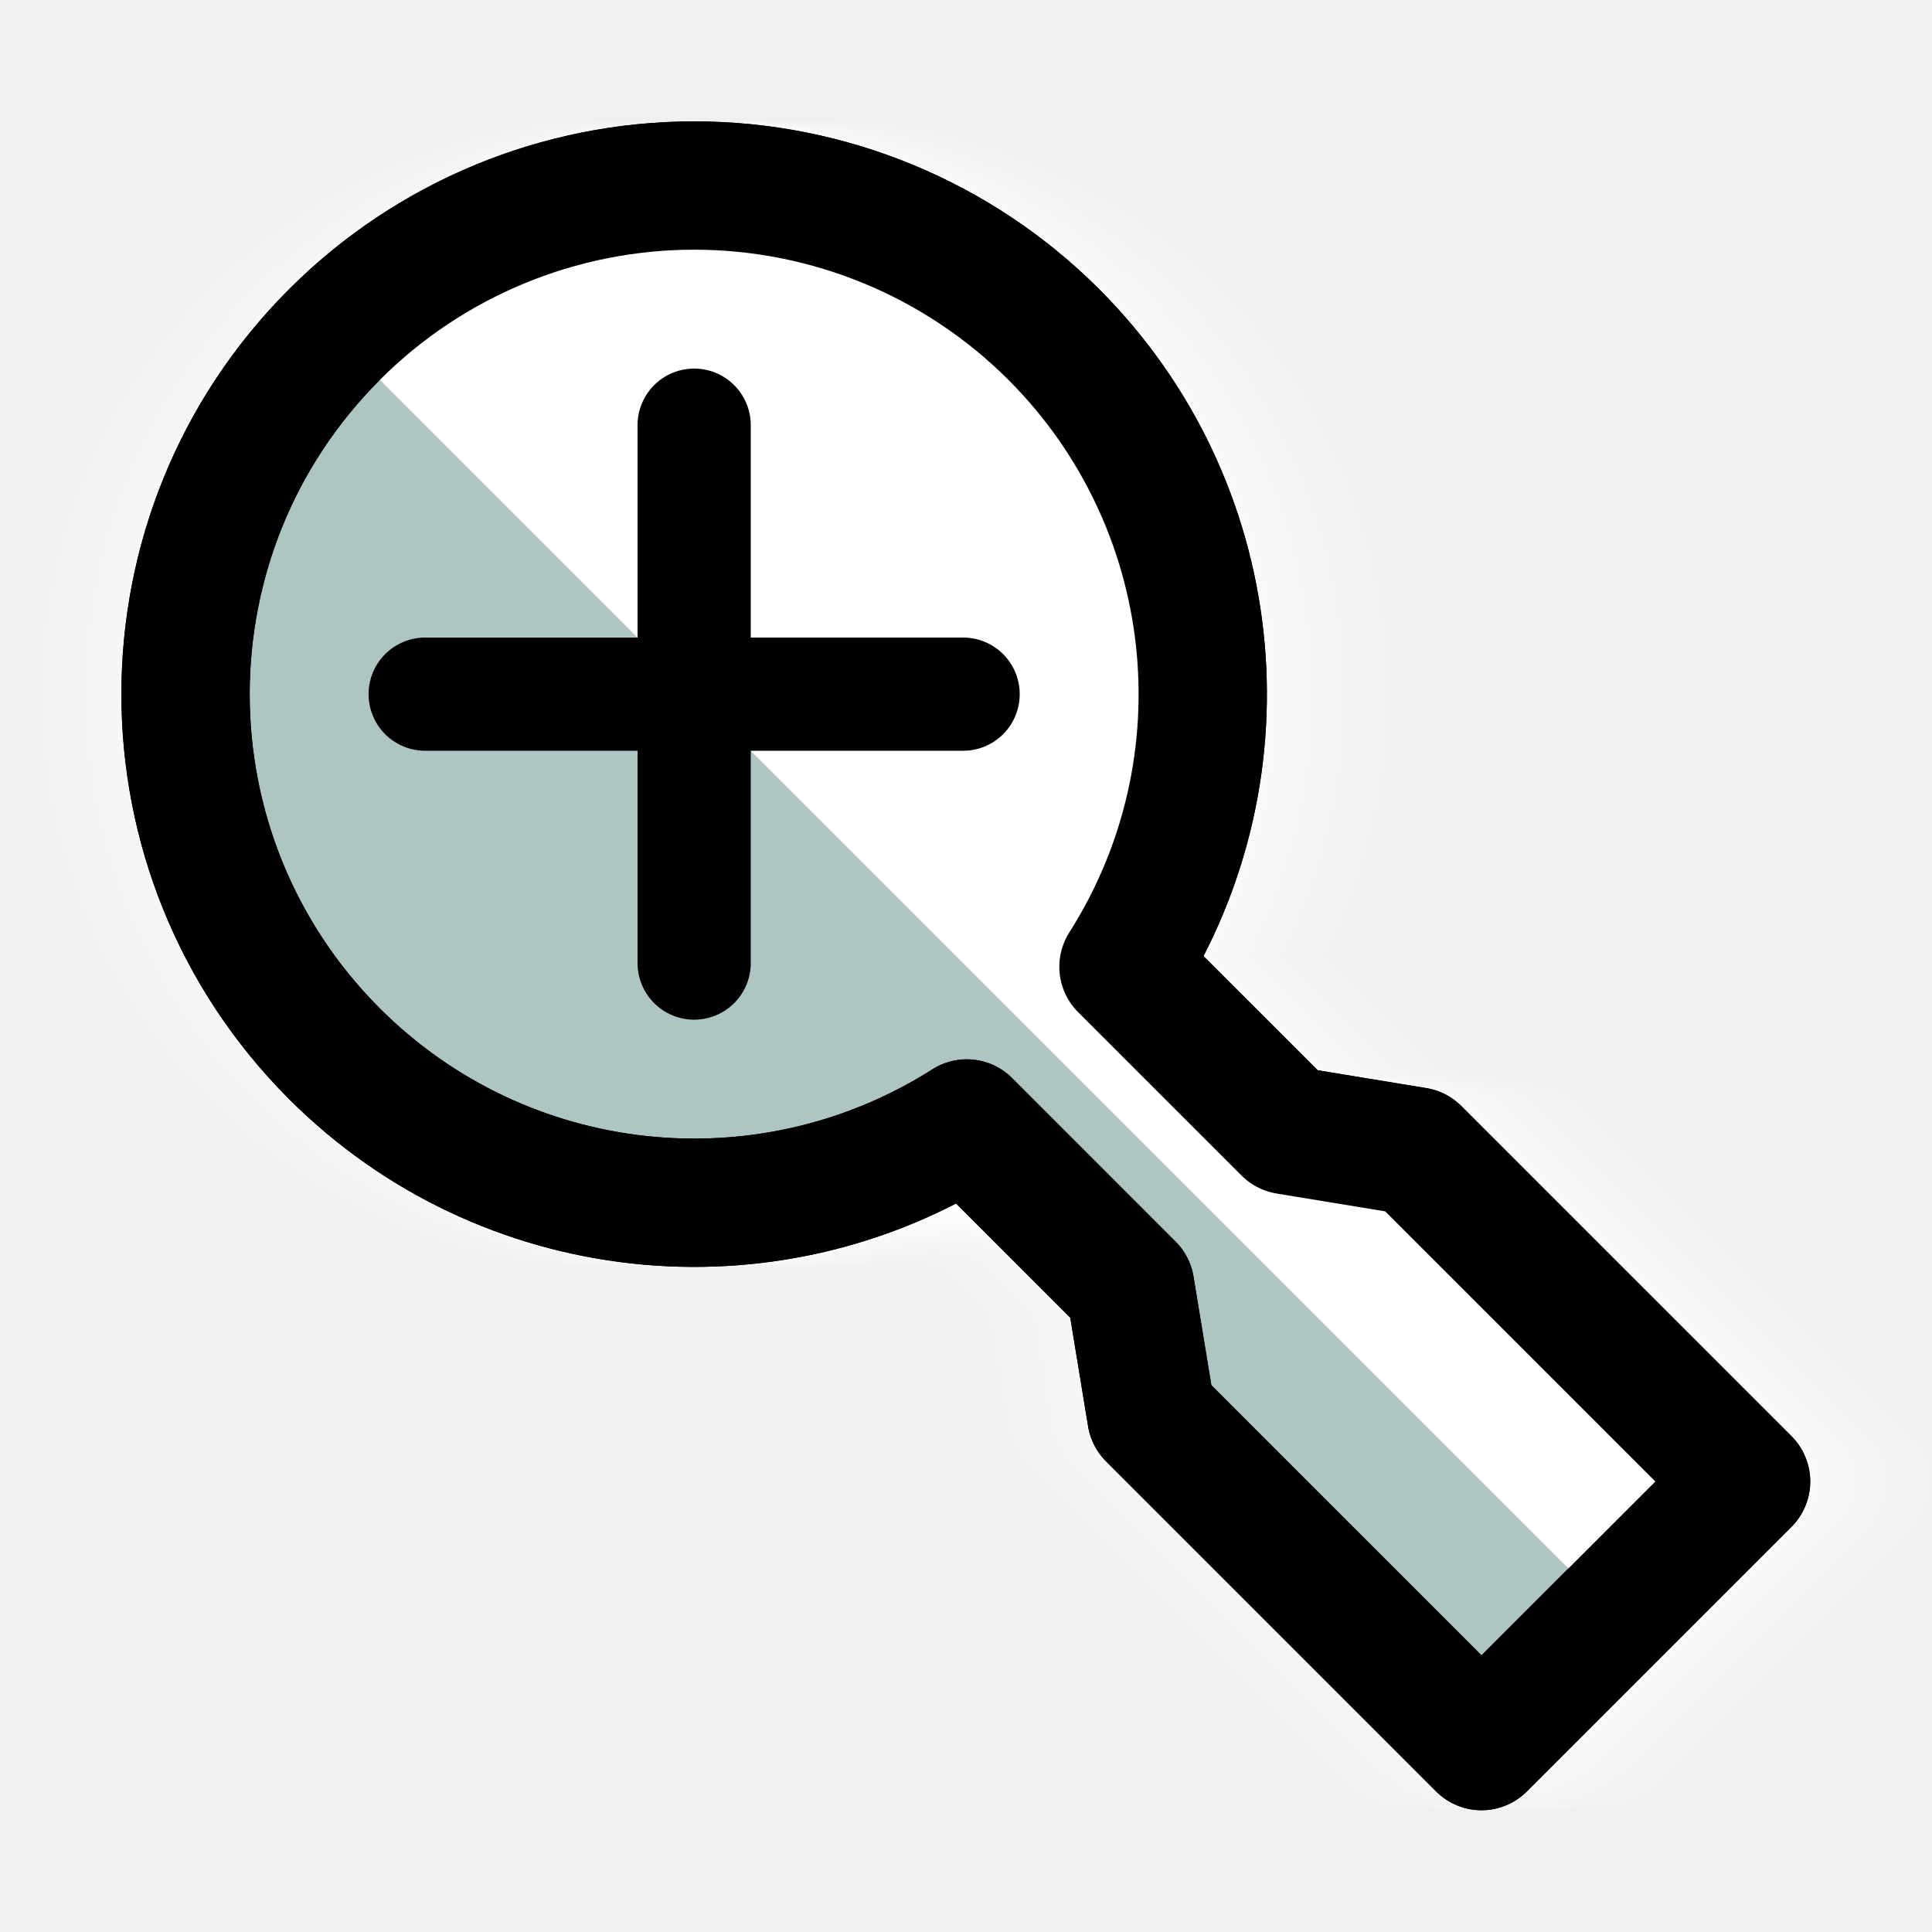
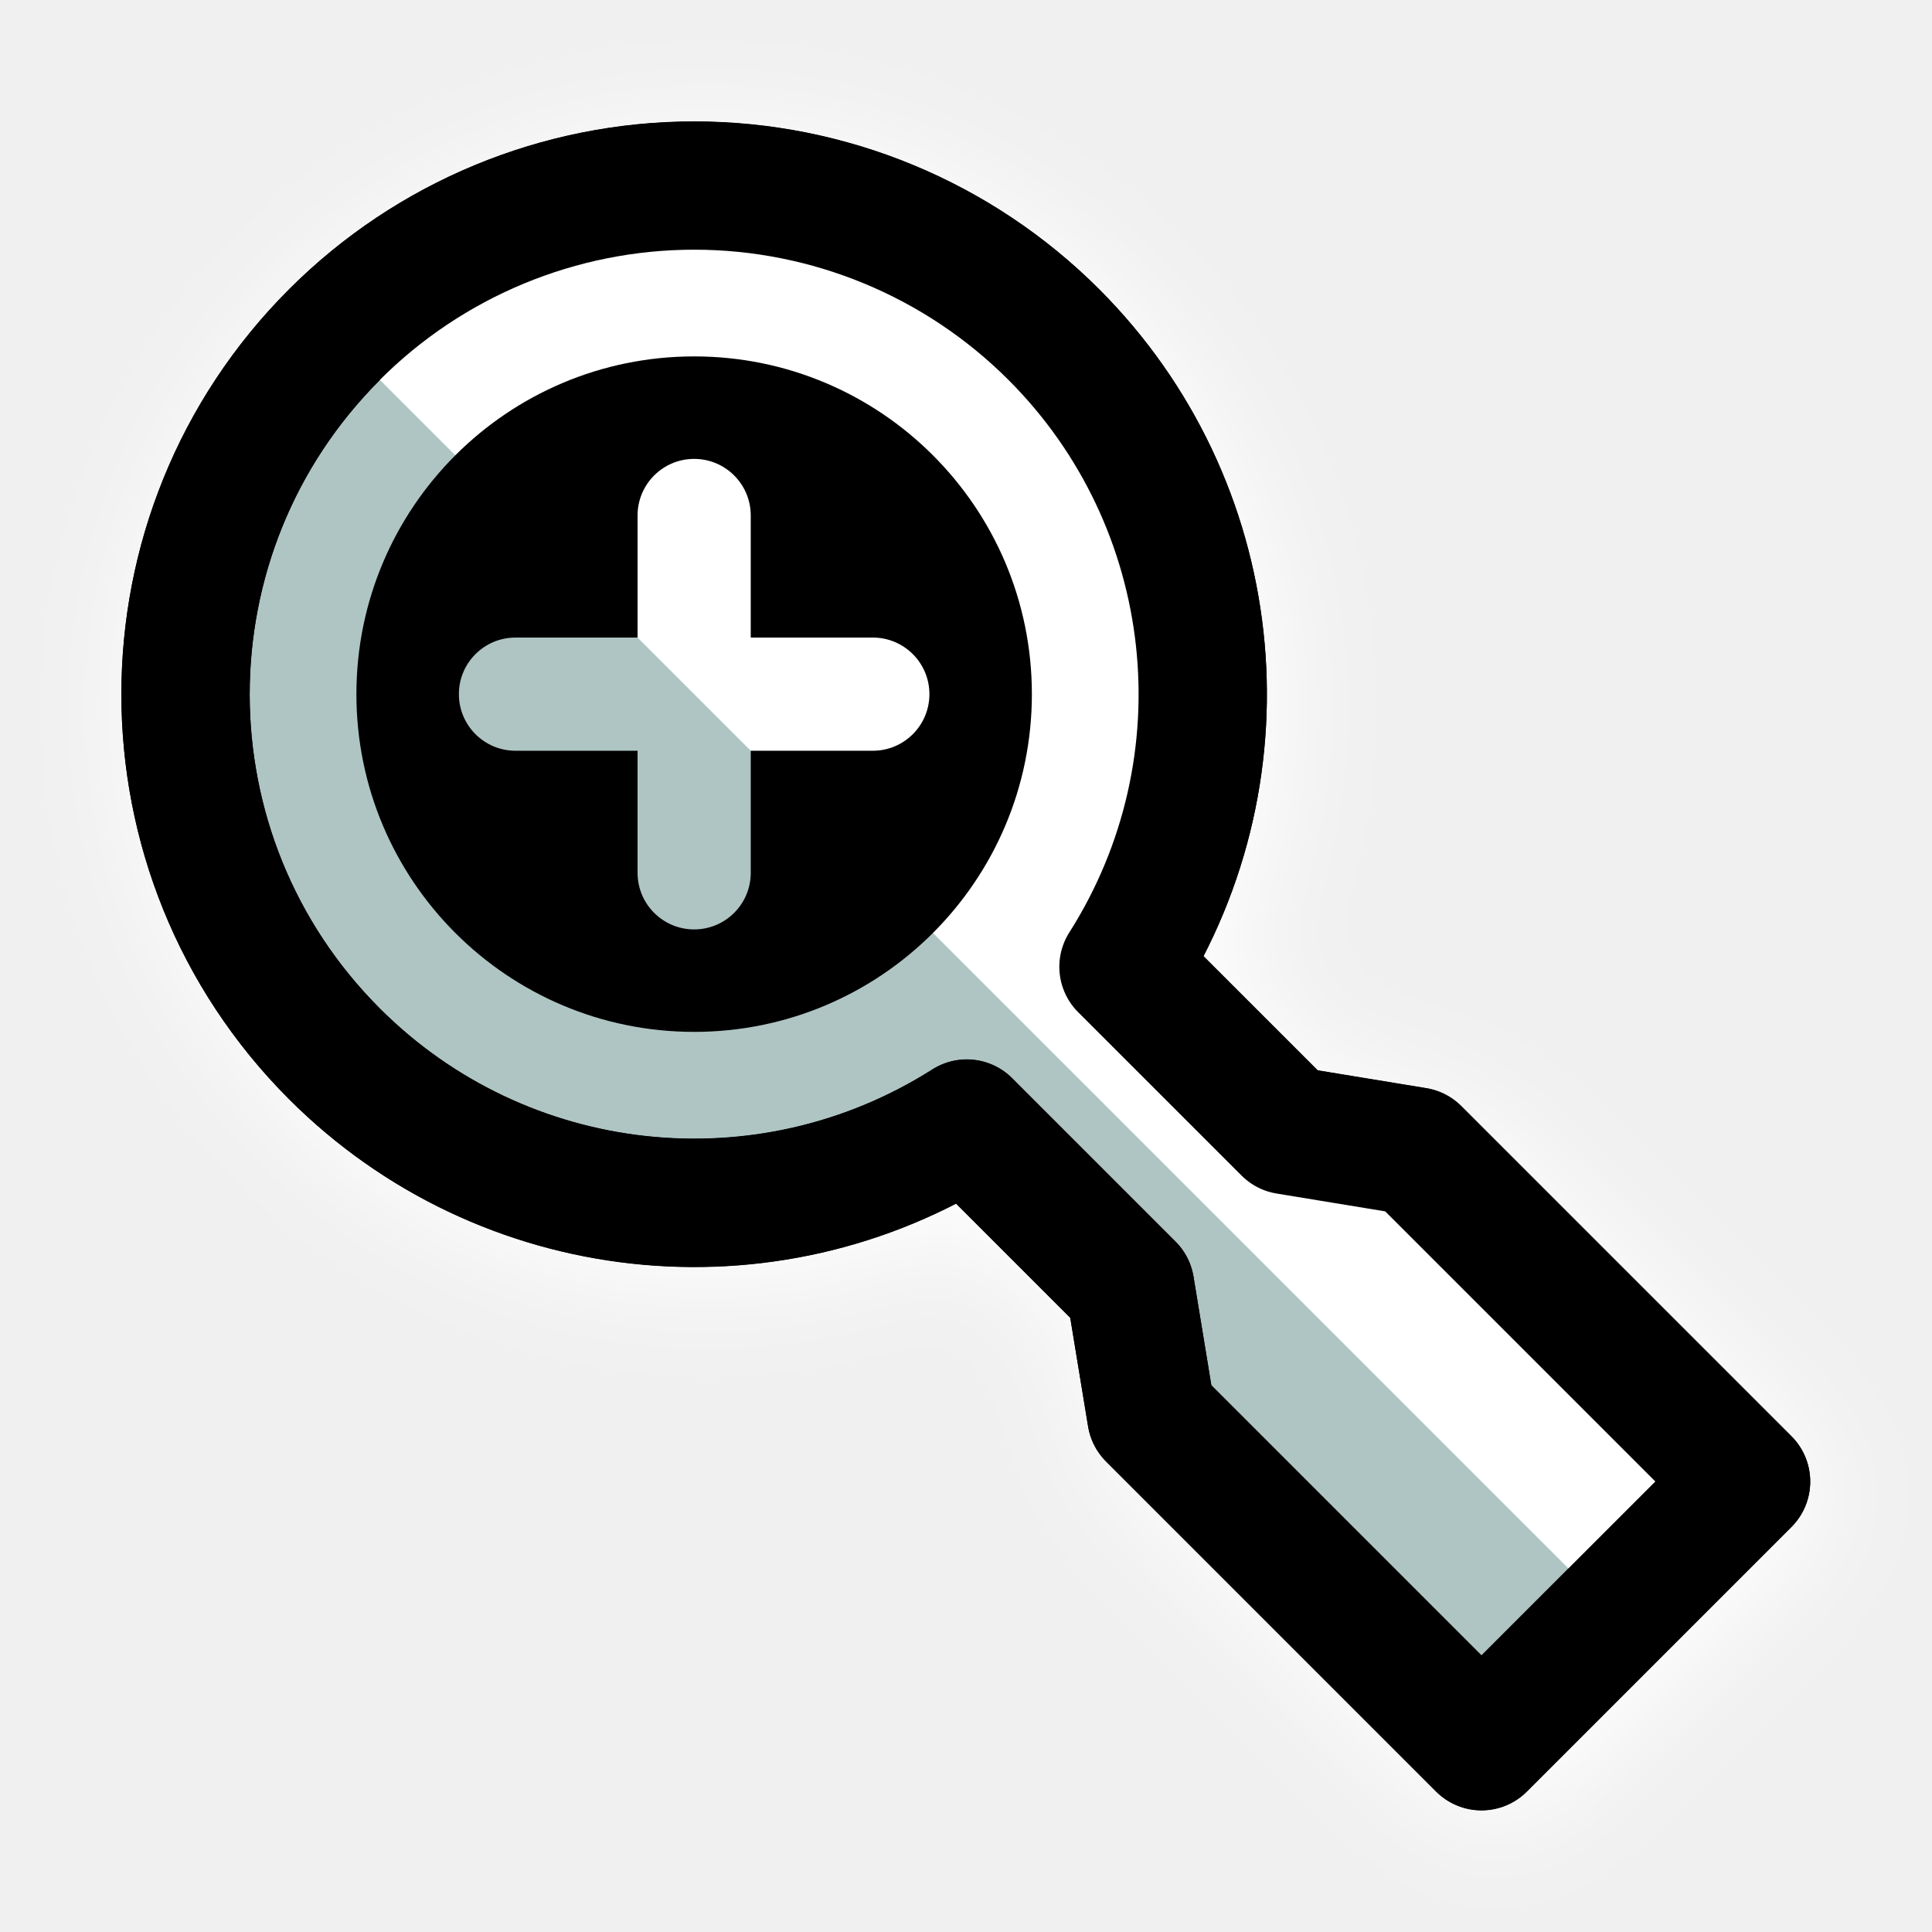
<svg xmlns="http://www.w3.org/2000/svg" width="256" height="256" viewBox="0 0 67.733 67.733" version="1.1" id="svg1" xml:space="preserve">
  <defs id="defs1">
    <filter style="color-interpolation-filters:sRGB" id="filter16" x="-0.332" y="-0.253" width="1.692" height="1.528">
      <feFlood result="flood" in="SourceGraphic" flood-opacity="0.749" flood-color="rgb(0,0,0)" id="feFlood15" />
      <feGaussianBlur result="blur" in="SourceGraphic" stdDeviation="2" id="feGaussianBlur15" />
      <feOffset result="offset" in="blur" dx="0.5" dy="0.5" id="feOffset15" />
      <feComposite result="comp1" operator="in" in="flood" in2="offset" id="feComposite15" />
      <feComposite result="fbSourceGraphic" operator="over" in="SourceGraphic" in2="comp1" id="feComposite16" />
      <feColorMatrix result="fbSourceGraphicAlpha" in="fbSourceGraphic" values="0 0 0 -1 0 0 0 0 -1 0 0 0 0 -1 0 0 0 0 1 0" id="feColorMatrix16" />
      <feFlood id="feFlood16" result="flood" in="fbSourceGraphic" flood-opacity="0.749" flood-color="rgb(0,0,0)" />
      <feGaussianBlur id="feGaussianBlur16" result="blur" in="fbSourceGraphic" stdDeviation="2" />
      <feOffset id="feOffset16" result="offset" in="blur" dx="0.5" dy="0.5" />
      <feComposite id="feComposite17" result="comp1" operator="in" in="flood" in2="offset" />
      <feComposite id="feComposite18" result="comp2" operator="over" in="fbSourceGraphic" in2="comp1" />
    </filter>
    <filter style="color-interpolation-filters:sRGB" id="filter24" x="-0.193" y="-0.147" width="1.4" height="1.305">
      <feFlood result="flood" in="SourceGraphic" flood-opacity="1" flood-color="rgb(0,0,0)" id="feFlood23" />
      <feGaussianBlur result="blur" in="SourceGraphic" stdDeviation="2" id="feGaussianBlur23" />
      <feOffset result="offset" in="blur" dx="0.5" dy="0.5" id="feOffset23" />
      <feComposite result="comp1" operator="in" in="flood" in2="offset" id="feComposite23" />
      <feComposite result="comp2" operator="over" in="SourceGraphic" in2="comp1" id="feComposite24" />
    </filter>
-     <filter style="color-interpolation-filters:sRGB;" id="filter11" x="-0.234" y="-0.234" width="1.484" height="1.484">
+     <filter style="color-interpolation-filters:sRGB" id="filter11" x="-0.234" y="-0.234" width="1.484" height="1.484">
      <feFlood result="flood" in="SourceGraphic" flood-opacity="1" flood-color="rgb(0,0,0)" id="feFlood10" />
      <feGaussianBlur result="blur" in="SourceGraphic" stdDeviation="2" id="feGaussianBlur10" />
      <feOffset result="offset" in="blur" dx="0.5" dy="0.5" id="feOffset10" />
      <feComposite result="comp1" operator="in" in="flood" in2="offset" id="feComposite10" />
      <feComposite result="comp2" operator="over" in="SourceGraphic" in2="comp1" id="feComposite11" />
    </filter>
-     <filter style="color-interpolation-filters:sRGB;" id="filter13" x="-0.198" y="-0.111" width="1.409" height="1.23">
+     <filter style="color-interpolation-filters:sRGB" id="filter13" x="-0.198" y="-0.111" width="1.409" height="1.23">
      <feFlood result="flood" in="SourceGraphic" flood-opacity="1" flood-color="rgb(0,0,0)" id="feFlood12" />
      <feGaussianBlur result="blur" in="SourceGraphic" stdDeviation="2" id="feGaussianBlur12" />
      <feOffset result="offset" in="blur" dx="0.5" dy="0.5" id="feOffset12" />
      <feComposite result="comp1" operator="in" in="flood" in2="offset" id="feComposite12" />
      <feComposite result="comp2" operator="over" in="SourceGraphic" in2="comp1" id="feComposite13" />
    </filter>
-     <filter style="color-interpolation-filters:sRGB;" id="filter2" x="-0.198" y="-0.111" width="1.409" height="1.23">
-       <feFlood result="flood" in="SourceGraphic" flood-opacity="1" flood-color="rgb(255,255,255)" id="feFlood1" />
+     <filter style="color-interpolation-filters:sRGB" id="filter13-7" x="-0.198" y="-0.111" width="1.409" height="1.23">
+       <feFlood result="flood" in="SourceGraphic" flood-opacity="1" flood-color="rgb(0,0,0)" id="feFlood12-5" />
+       <feGaussianBlur result="blur" in="SourceGraphic" stdDeviation="2" id="feGaussianBlur12-3" />
+       <feOffset result="offset" in="blur" dx="0.5" dy="0.5" id="feOffset12-5" />
+       <feComposite result="comp1" operator="in" in="flood" in2="offset" id="feComposite12-6" />
+       <feComposite result="comp2" operator="over" in="SourceGraphic" in2="comp1" id="feComposite13-2" />
+     </filter>
+     <filter style="color-interpolation-filters:sRGB" id="filter13-9" x="-0.198" y="-0.111" width="1.409" height="1.23">
+       <feFlood result="flood" in="SourceGraphic" flood-opacity="1" flood-color="rgb(0,0,0)" id="feFlood12-3" />
+       <feGaussianBlur result="blur" in="SourceGraphic" stdDeviation="2" id="feGaussianBlur12-6" />
+       <feOffset result="offset" in="blur" dx="0.5" dy="0.5" id="feOffset12-0" />
+       <feComposite result="comp1" operator="in" in="flood" in2="offset" id="feComposite12-62" />
+       <feComposite result="comp2" operator="over" in="SourceGraphic" in2="comp1" id="feComposite13-6" />
+     </filter>
+     <filter style="color-interpolation-filters:sRGB;" id="filter2" x="-0.129" y="-0.129" width="1.267" height="1.267">
+       <feFlood result="flood" in="SourceGraphic" flood-opacity="1" flood-color="rgb(0,0,0)" id="feFlood1" />
      <feGaussianBlur result="blur" in="SourceGraphic" stdDeviation="2" id="feGaussianBlur1" />
      <feOffset result="offset" in="blur" dx="0.5" dy="0.5" id="feOffset1" />
      <feComposite result="comp1" operator="in" in="flood" in2="offset" id="feComposite1" />
      <feComposite result="comp2" operator="over" in="SourceGraphic" in2="comp1" id="feComposite2" />
    </filter>
+     <filter style="color-interpolation-filters:sRGB;" id="filter4" x="-0.129" y="-0.129" width="1.267" height="1.267">
+       <feFlood result="flood" in="SourceGraphic" flood-opacity="1" flood-color="rgb(255,255,255)" id="feFlood2" />
+       <feGaussianBlur result="blur" in="SourceGraphic" stdDeviation="2" id="feGaussianBlur2" />
+       <feOffset result="offset" in="blur" dx="0.5" dy="0.5" id="feOffset2" />
+       <feComposite result="comp1" operator="in" in="flood" in2="offset" id="feComposite3" />
+       <feComposite result="comp2" operator="over" in="SourceGraphic" in2="comp1" id="feComposite4" />
+     </filter>
  </defs>
  <g id="layer1">
-     <path id="path7" style="fill:#afc5c4;fill-opacity:1;stroke:#000000;stroke-width:4.498;stroke-linecap:round;stroke-linejoin:round;stroke-dasharray:none;stroke-dashoffset:247.69;stroke-opacity:1;filter:url(#filter2)" d="M 12.608 21.807 A 17.831 17.831 0 0 0 1.7763568e-15 16.585 A 17.831 17.831 0 0 0 -17.831 34.416 A 17.831 17.831 0 0 0 -3.885 51.818 L -3.884 51.818 L -3.885 59.921 L -6.559 63.646 L -6.559 80.012 L 6.559 80.012 L 6.559 63.646 L 3.885 59.921 L 3.884 51.818 A 17.831 17.831 0 0 0 3.885 51.818 A 17.831 17.831 0 0 0 17.831 34.416 A 17.831 17.831 0 0 0 12.608 21.807 z " transform="rotate(-45)" />
-     <path id="path10" style="fill:#ffffff;fill-opacity:1;stroke:none;stroke-width:4.498;stroke-linecap:round;stroke-linejoin:round;stroke-dasharray:none;stroke-dashoffset:247.69;stroke-opacity:1" d="M 12.608 21.807 A 17.831 17.831 0 0 0 1.7763568e-15 16.585 L 7.1054274e-15 80.013 L 6.559 80.012 L 6.559 63.646 L 3.885 59.921 L 3.884 51.818 A 17.831 17.831 0 0 0 3.885 51.818 A 17.831 17.831 0 0 0 17.831 34.416 A 17.831 17.831 0 0 0 12.608 21.807 z " transform="rotate(-45)" />
-     <path id="path11" style="fill:none;fill-opacity:1;stroke:#000000;stroke-width:4.498;stroke-linecap:round;stroke-linejoin:round;stroke-dasharray:none;stroke-dashoffset:247.69;stroke-opacity:1" d="M 12.608 21.807 A 17.831 17.831 0 0 0 1.7763568e-15 16.585 A 17.831 17.831 0 0 0 -17.831 34.416 A 17.831 17.831 0 0 0 -3.885 51.818 L -3.884 51.818 L -3.885 59.921 L -6.559 63.646 L -6.559 80.012 L 6.559 80.012 L 6.559 63.646 L 3.885 59.921 L 3.884 51.818 A 17.831 17.831 0 0 0 3.885 51.818 A 17.831 17.831 0 0 0 17.831 34.416 A 17.831 17.831 0 0 0 12.608 21.807 z " transform="rotate(-45)" />
-     <path style="display:inline;fill:#000000;fill-opacity:1;stroke:#000000;stroke-width:3.969;stroke-linecap:round;stroke-linejoin:round;stroke-dasharray:none;stroke-dashoffset:247.69;stroke-opacity:1" d="m 24.336,14.906 v 18.858" id="path8" />
-     <path style="display:inline;fill:#000000;fill-opacity:1;stroke:#000000;stroke-width:3.969;stroke-linecap:round;stroke-linejoin:round;stroke-dasharray:none;stroke-dashoffset:247.69;stroke-opacity:1" d="M 14.906,24.336 H 33.765" id="path9" />
+     <path id="path7" style="fill:#afc5c4;fill-opacity:1;stroke:#000000;stroke-width:4.498;stroke-linecap:round;stroke-linejoin:round;stroke-dasharray:none;stroke-dashoffset:247.69;stroke-opacity:1;filter:url(#filter4)" d="m 24.335,6.511 a 17.831,17.831 0 0 0 -12.608,5.223 17.831,17.831 0 0 0 0,25.217 17.831,17.831 0 0 0 22.167,2.444 l 5.17e-4,1e-6 5.729,5.729 0.743,4.525 11.572,11.573 9.276,-9.276 -11.573,-11.572 -4.525,-0.743 -5.729,-5.729 a 17.831,17.831 0 0 0 -10e-7,-5.17e-4 A 17.831,17.831 0 0 0 36.943,11.734 17.831,17.831 0 0 0 24.335,6.511 Z" />
+     <path id="path10" style="fill:#ffffff;fill-opacity:1;stroke:none;stroke-width:4.498;stroke-linecap:round;stroke-linejoin:round;stroke-dasharray:none;stroke-dashoffset:247.69;stroke-opacity:1" d="M 12.608,21.807 A 17.831,17.831 0 0 0 0,16.585 v 63.427 l 6.559,-3.65e-4 -3.655e-4,-16.366 -2.674,-3.725 -3.654e-4,-8.102 A 17.831,17.831 0 0 0 3.885,51.818 17.831,17.831 0 0 0 17.831,34.416 17.831,17.831 0 0 0 12.608,21.807 Z" transform="rotate(-45)" />
+     <path id="path11" style="fill:none;fill-opacity:1;stroke:#000000;stroke-width:4.498;stroke-linecap:round;stroke-linejoin:round;stroke-dasharray:none;stroke-dashoffset:247.69;stroke-opacity:1" d="M 12.608,21.807 A 17.831,17.831 0 0 0 0,16.585 17.831,17.831 0 0 0 -17.831,34.416 17.831,17.831 0 0 0 -3.885,51.818 l 3.654e-4,3.66e-4 -3.654e-4,8.102 -2.674,3.725 -3.655e-4,16.366 H 6.559 L 6.559,63.646 3.885,59.921 3.884,51.818 A 17.831,17.831 0 0 0 3.885,51.818 17.831,17.831 0 0 0 17.831,34.416 17.831,17.831 0 0 0 12.608,21.807 Z" transform="rotate(-45)" />
+     <path id="path1" style="fill:#000000;fill-opacity:1;stroke:none;stroke-width:3.969;stroke-linecap:round;stroke-dashoffset:247.69;stroke-opacity:1;paint-order:markers fill stroke" d="M 24.335 12.495 A 11.84 11.84 0 0 0 12.495 24.335 A 11.84 11.84 0 0 0 24.335 36.176 A 11.84 11.84 0 0 0 36.176 24.335 A 11.84 11.84 0 0 0 24.335 12.495 z M 24.336 16.088 A 1.984 1.984 0 0 1 26.32 18.072 L 26.32 22.352 L 30.6 22.352 A 1.984 1.984 0 0 1 32.584 24.336 A 1.984 1.984 0 0 1 30.6 26.32 L 26.32 26.32 L 26.32 30.6 A 1.984 1.984 0 0 1 24.336 32.584 A 1.984 1.984 0 0 1 22.352 30.6 L 22.352 26.32 L 18.072 26.32 A 1.984 1.984 0 0 1 16.088 24.336 A 1.984 1.984 0 0 1 18.072 22.352 L 22.352 22.352 L 22.352 18.072 A 1.984 1.984 0 0 1 24.336 16.088 z " />
  </g>
</svg>
